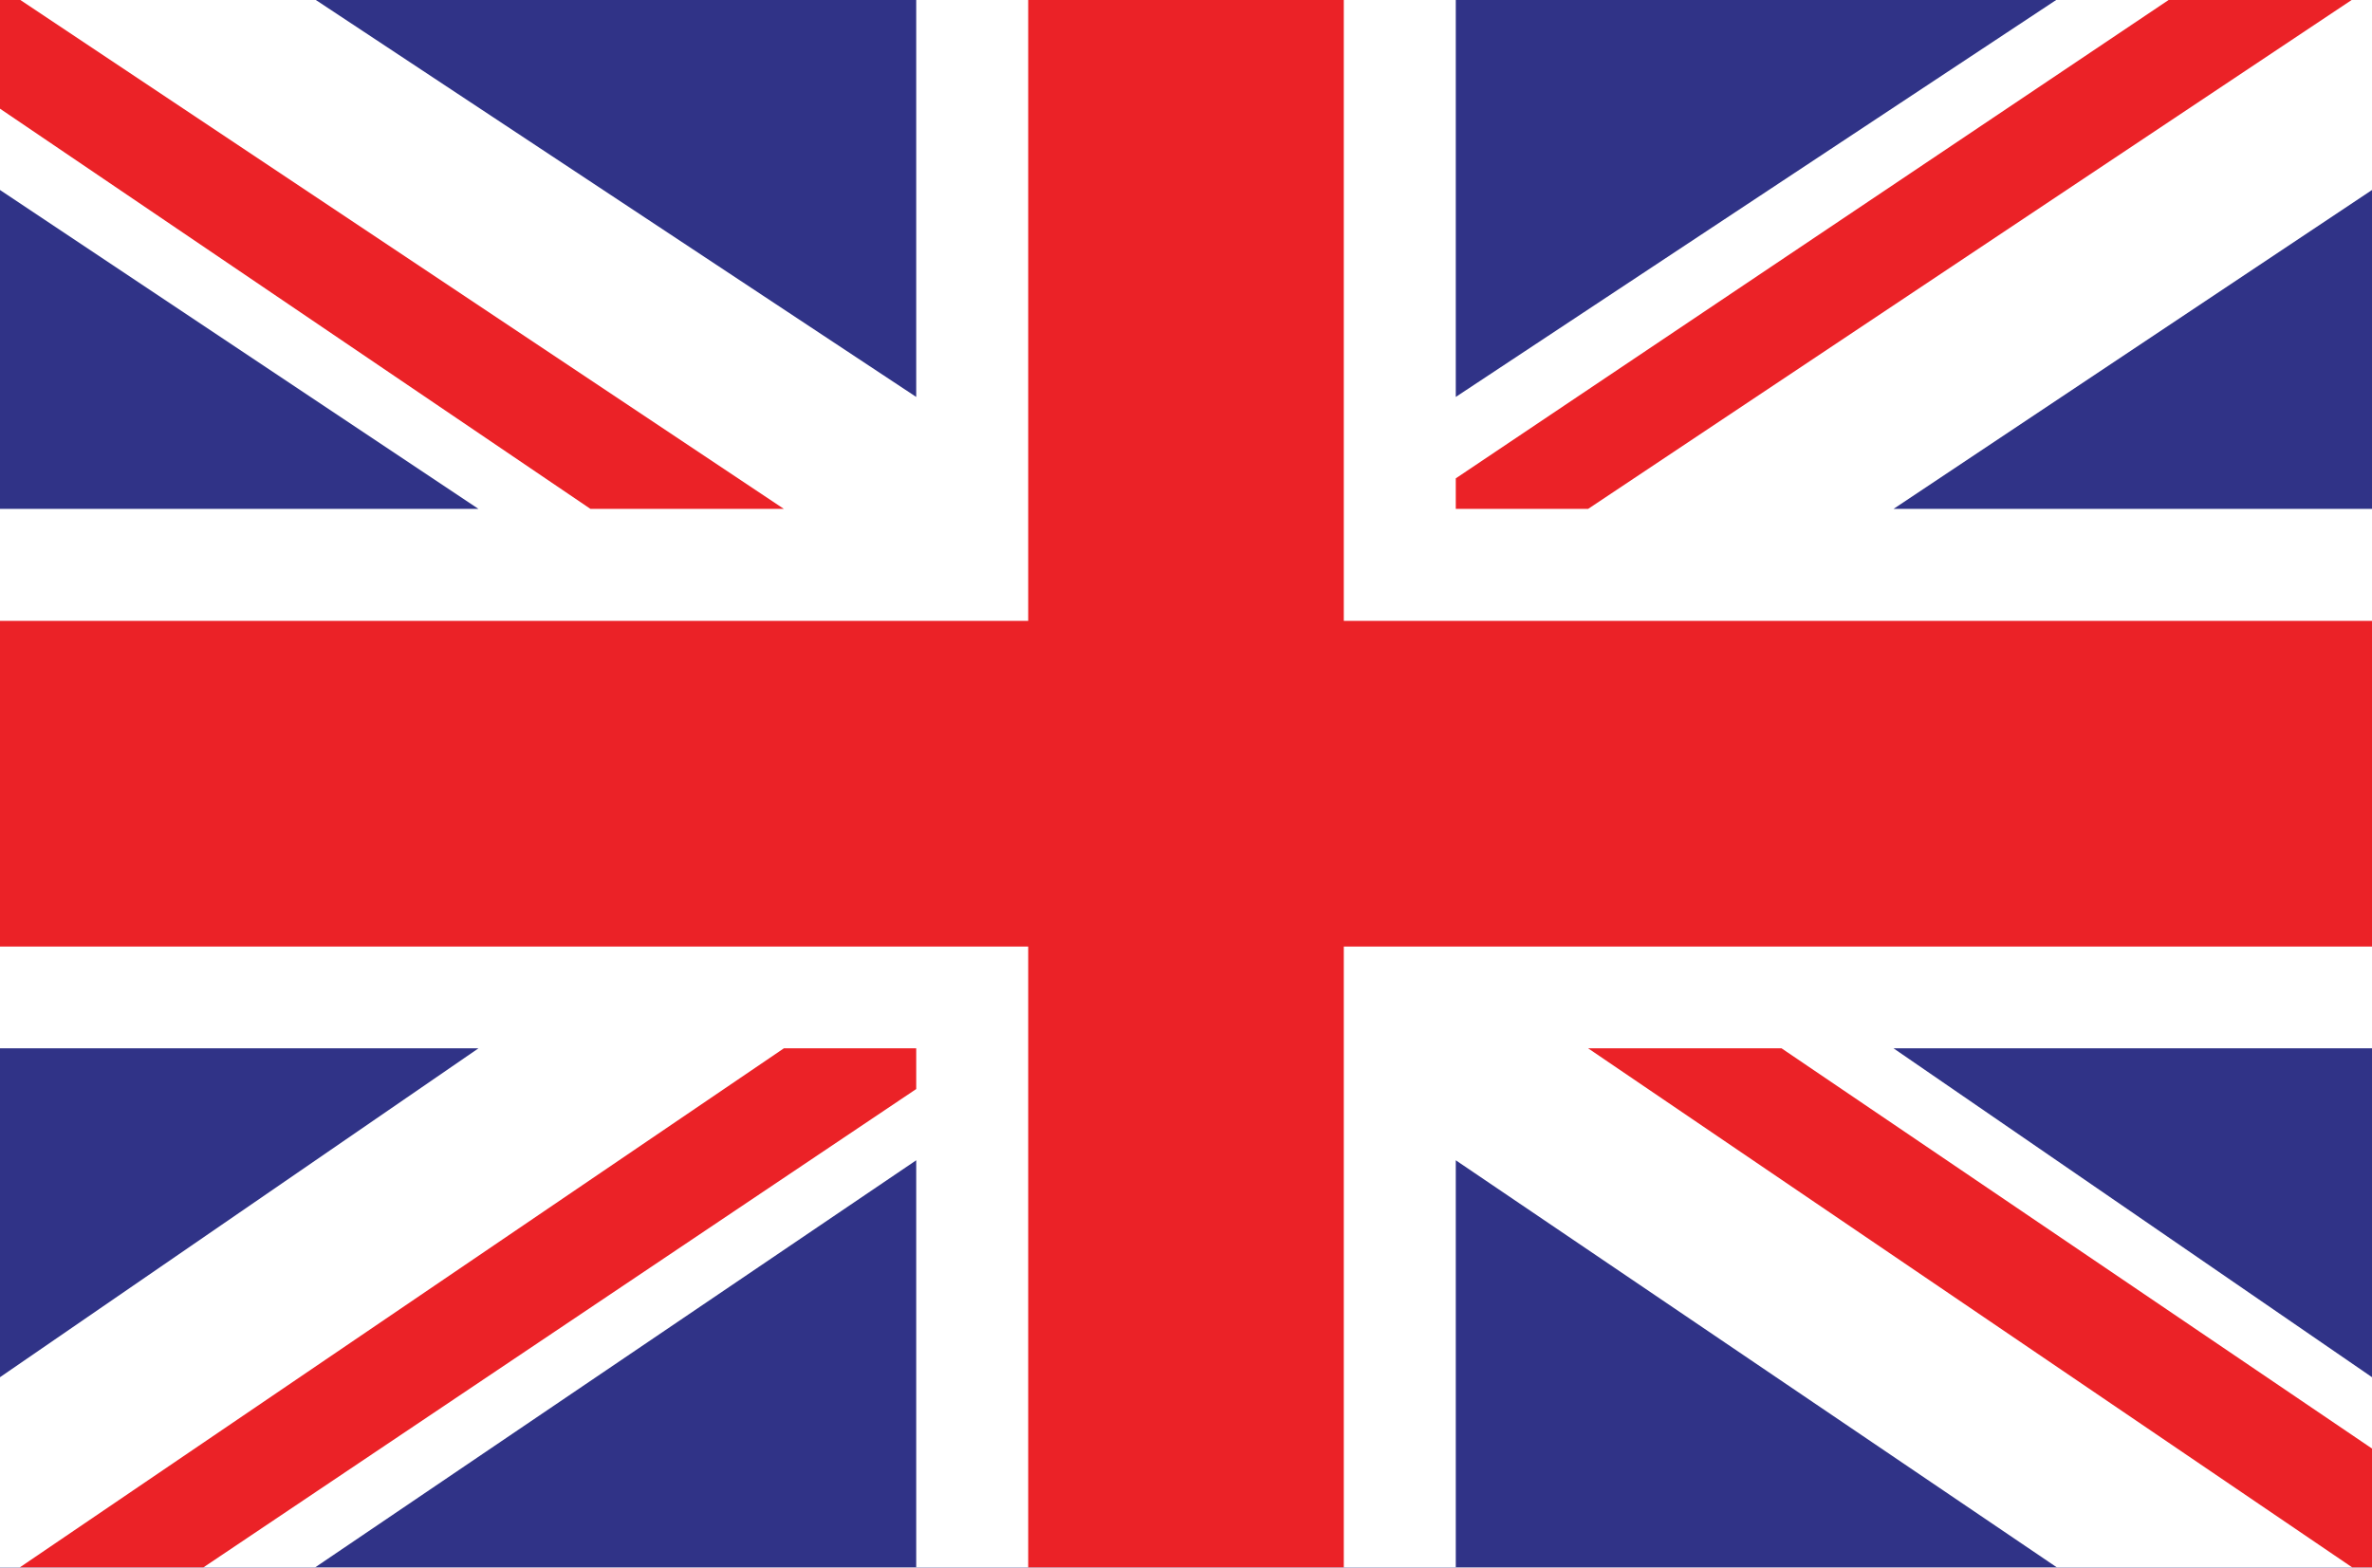
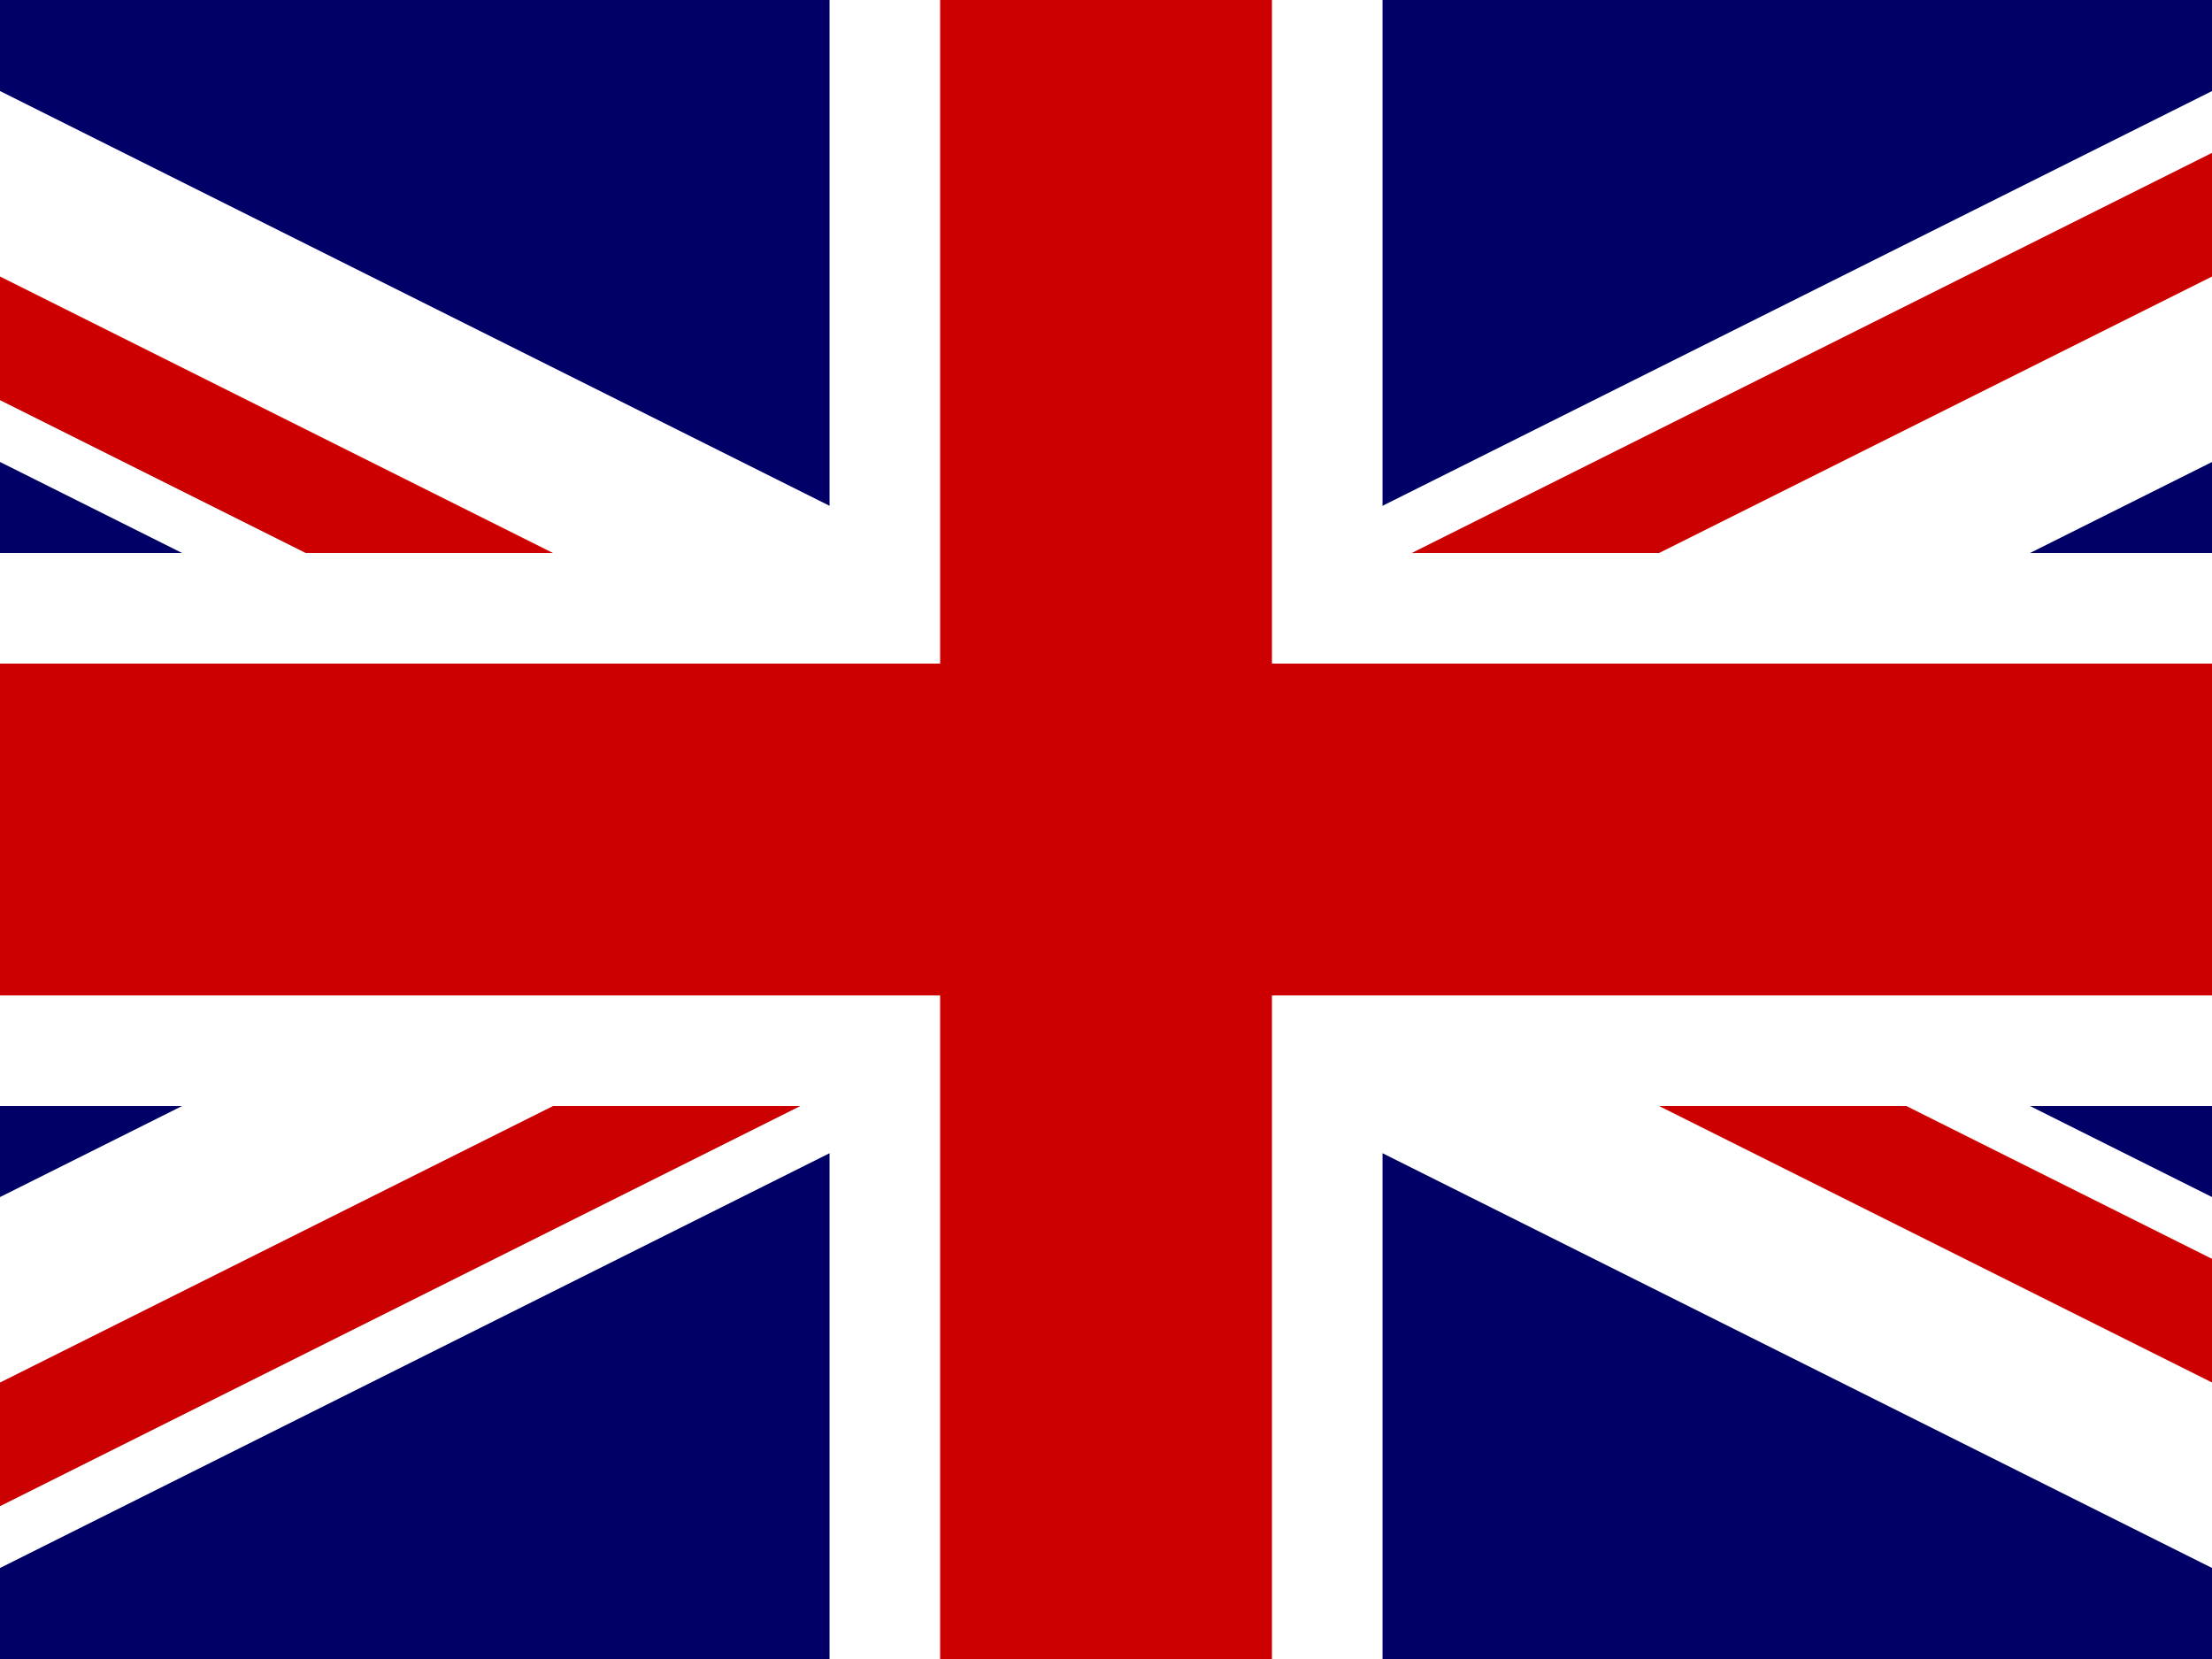
- <svg xmlns="http://www.w3.org/2000/svg" xmlns:xlink="http://www.w3.org/1999/xlink" version="1.1" id="Layer_1" x="0px" y="0px" viewBox="0 0 23.3 15.4" enable-background="new 0 0 23.3 15.4" xml:space="preserve">
-   <g>
-     <defs>
-       <rect id="SVGID_1_" x="0" y="0" width="23.3" height="15.4" />
-     </defs>
-     <clipPath id="SVGID_2_">
-       <use xlink:href="#SVGID_1_" overflow="visible" />
+ <svg xmlns="http://www.w3.org/2000/svg" id="svg1" height="480" width="640" version="1.1">
+   <defs id="defs3">
+     <clipPath id="clipPath8673" clipPathUnits="userSpaceOnUse">
+       <rect id="rect8675" fill-opacity="0.67" height="512" width="682.67" y="-0" x="-85.333" />
    </clipPath>
-     <g clip-path="url(#SVGID_2_)">
-       <rect x="-0.1" y="-0.2" fill="#303387" width="23.6" height="15.8" />
-       <polygon fill="#FFFFFF" points="-0.1,-0.2 2.8,-0.2 9,3.9 9,-0.2 14.3,-0.2 14.3,3.9 20.5,-0.2 23.4,-0.2 23.4,-0.2 23.4,1.8     18.6,5 23.4,5 23.4,10.3 18.6,10.3 23.4,13.6 23.4,15.6 20.5,15.6 14.3,11.4 14.3,15.6 9,15.6 9,11.4 2.8,15.6 -0.1,15.6     -0.1,13.6 4.7,10.3 -0.1,10.3 -0.1,5 4.7,5 -0.1,1.8   " />
-       <polygon fill="#EB2227" points="9,10.7 9,10.3 7.7,10.3 -0.1,15.6 1.7,15.6   " />
-       <polygon fill="#EB2227" points="14.3,4.7 14.3,5 15.6,5 23.4,-0.2 21.6,-0.2   " />
-       <polygon fill="#EB2227" points="-0.1,1 5.8,5 7.7,5 -0.1,-0.2 -0.1,-0.2   " />
-       <polygon fill="#EB2227" points="15.6,10.3 23.4,15.6 23.4,14.3 17.5,10.3   " />
-       <polygon fill="#EB2227" points="13.2,6.1 13.2,-0.2 10.1,-0.2 10.1,6.1 -0.1,6.1 -0.1,9.3 10.1,9.3 10.1,15.6 13.2,15.6 13.2,9.3     23.4,9.3 23.4,6.1   " />
-       <rect x="-0.1" y="-0.2" fill="none" stroke="#231F20" stroke-width="0.1" width="23.6" height="15.8" />
+   </defs>
+   <g id="flag" clip-path="url(#clipPath8673)" transform="matrix(.9375 0 0 .9375 80 .0000026825)">
+     <g id="g578" stroke-width="1pt" transform="matrix(17.067 0 0 17.067 -256 -0.0000024)">
+       <rect id="rect124" height="30" width="60" y="0" x="0" fill="#006" />
+       <g id="g584">
+         <path id="path146" d="m0 0v3.354l53.292 26.646h6.708v-3.354l-53.292-26.646h-6.708zm60 0v3.354l-53.292 26.646h-6.708v-3.354l53.292-26.646h6.708z" fill="#fff" />
+         <path id="path136" d="m25 0v30h10v-30h-10zm-25 10v10h60v-10h-60z" fill="#fff" />
+         <path id="path141" d="m0 12v6h60v-6h-60zm27-12v30h6v-30h-6z" fill="#c00" />
+         <path id="path150" d="m0 30 20-10h4.472l-20 10h-4.472zm0-30 20 10h-4.472l-15.528-7.764v-2.236zm35.528 10 20-10h4.472l-20 10h-4.472zm24.472 20-20-10h4.472l15.528 7.764v2.236z" fill="#c00" />
+       </g>
    </g>
  </g>
</svg>
